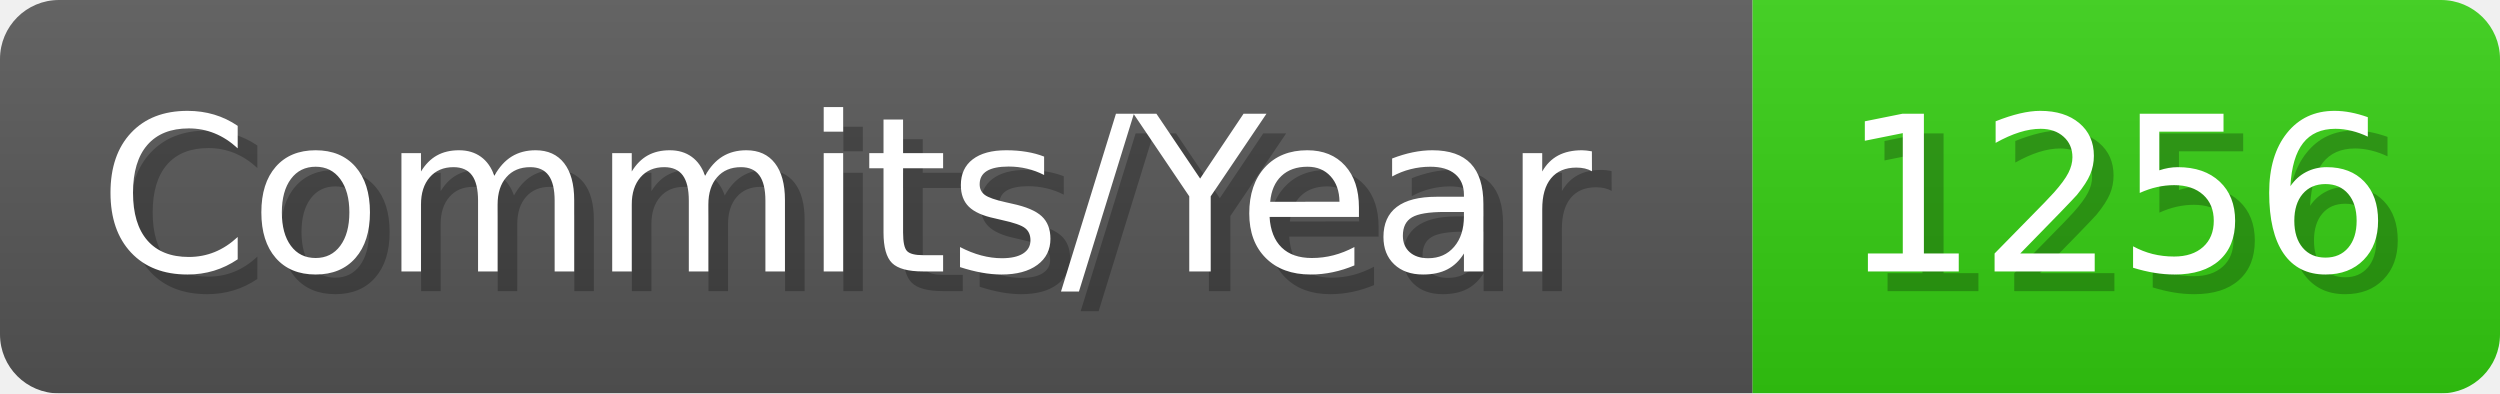
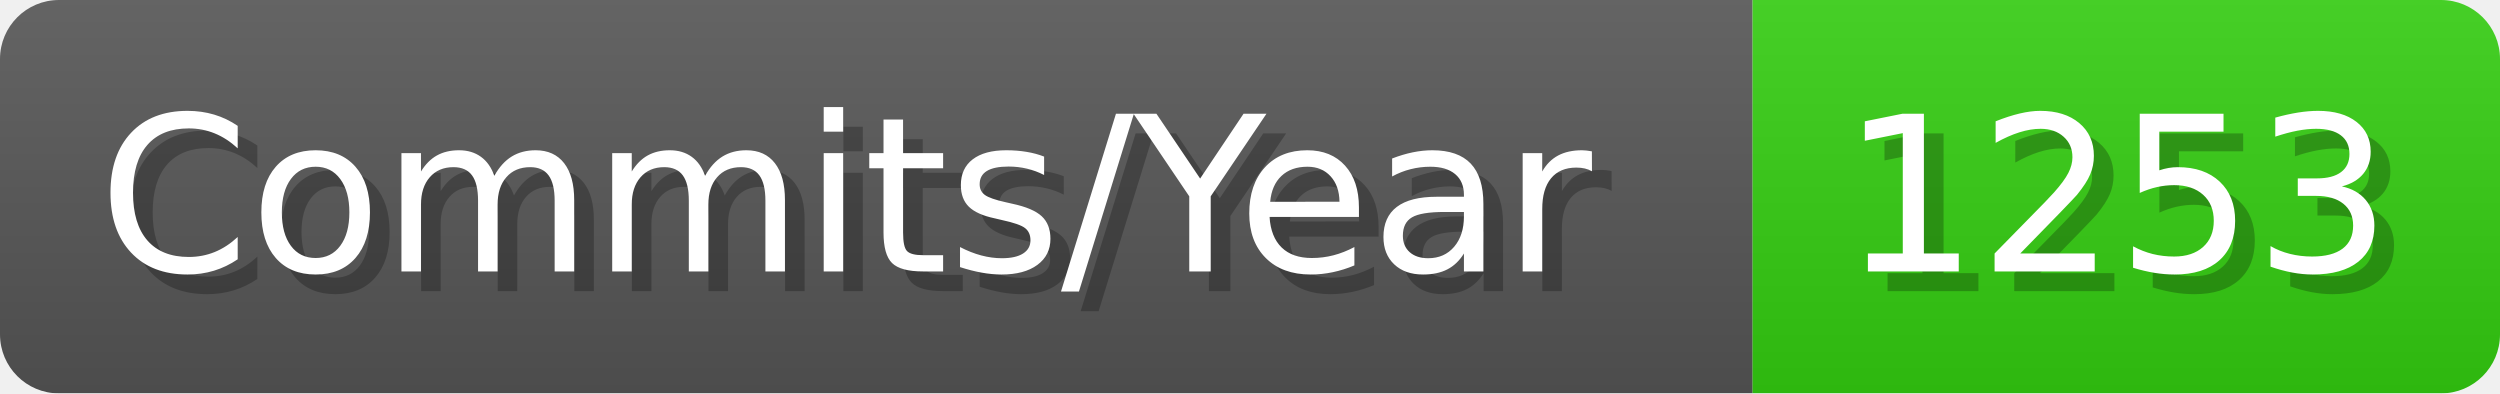
- <svg xmlns="http://www.w3.org/2000/svg" width="127.1" height="20" viewBox="0 0 1271 200" role="img" aria-label="Commits/Year: 1256">
+ <svg xmlns="http://www.w3.org/2000/svg" width="127.1" height="20" viewBox="0 0 1271 200" role="img" aria-label="Commits/Year: 1253">
  <linearGradient id="aUPdi" x2="0" y2="100%">
    <stop offset="0" stop-opacity=".1" stop-color="#EEE" />
    <stop offset="1" stop-opacity=".1" />
  </linearGradient>
  <mask id="WfAiQ">
    <rect width="1271" height="200" rx="30" fill="#FFF" />
  </mask>
  <g mask="url(#WfAiQ)">
    <rect width="891" height="200" fill="#555" />
    <rect width="380" height="200" fill="#3C1" x="891" />
    <rect width="1271" height="200" fill="url(#aUPdi)" />
  </g>
  <g aria-hidden="true" fill="#fff" text-anchor="start" font-family="Verdana,DejaVu Sans,sans-serif" font-size="110">
    <text x="60" y="148" textLength="791" fill="#000" opacity="0.25">Commits/Year</text>
    <text x="50" y="138" textLength="791">Commits/Year</text>
-     <text x="946" y="148" textLength="280" fill="#000" opacity="0.25">1256</text>
-     <text x="936" y="138" textLength="280">1256</text>
+     <text x="946" y="148" textLength="280" fill="#000" opacity="0.25">1253</text>
+     <text x="936" y="138" textLength="280">1253</text>
  </g>
</svg>
